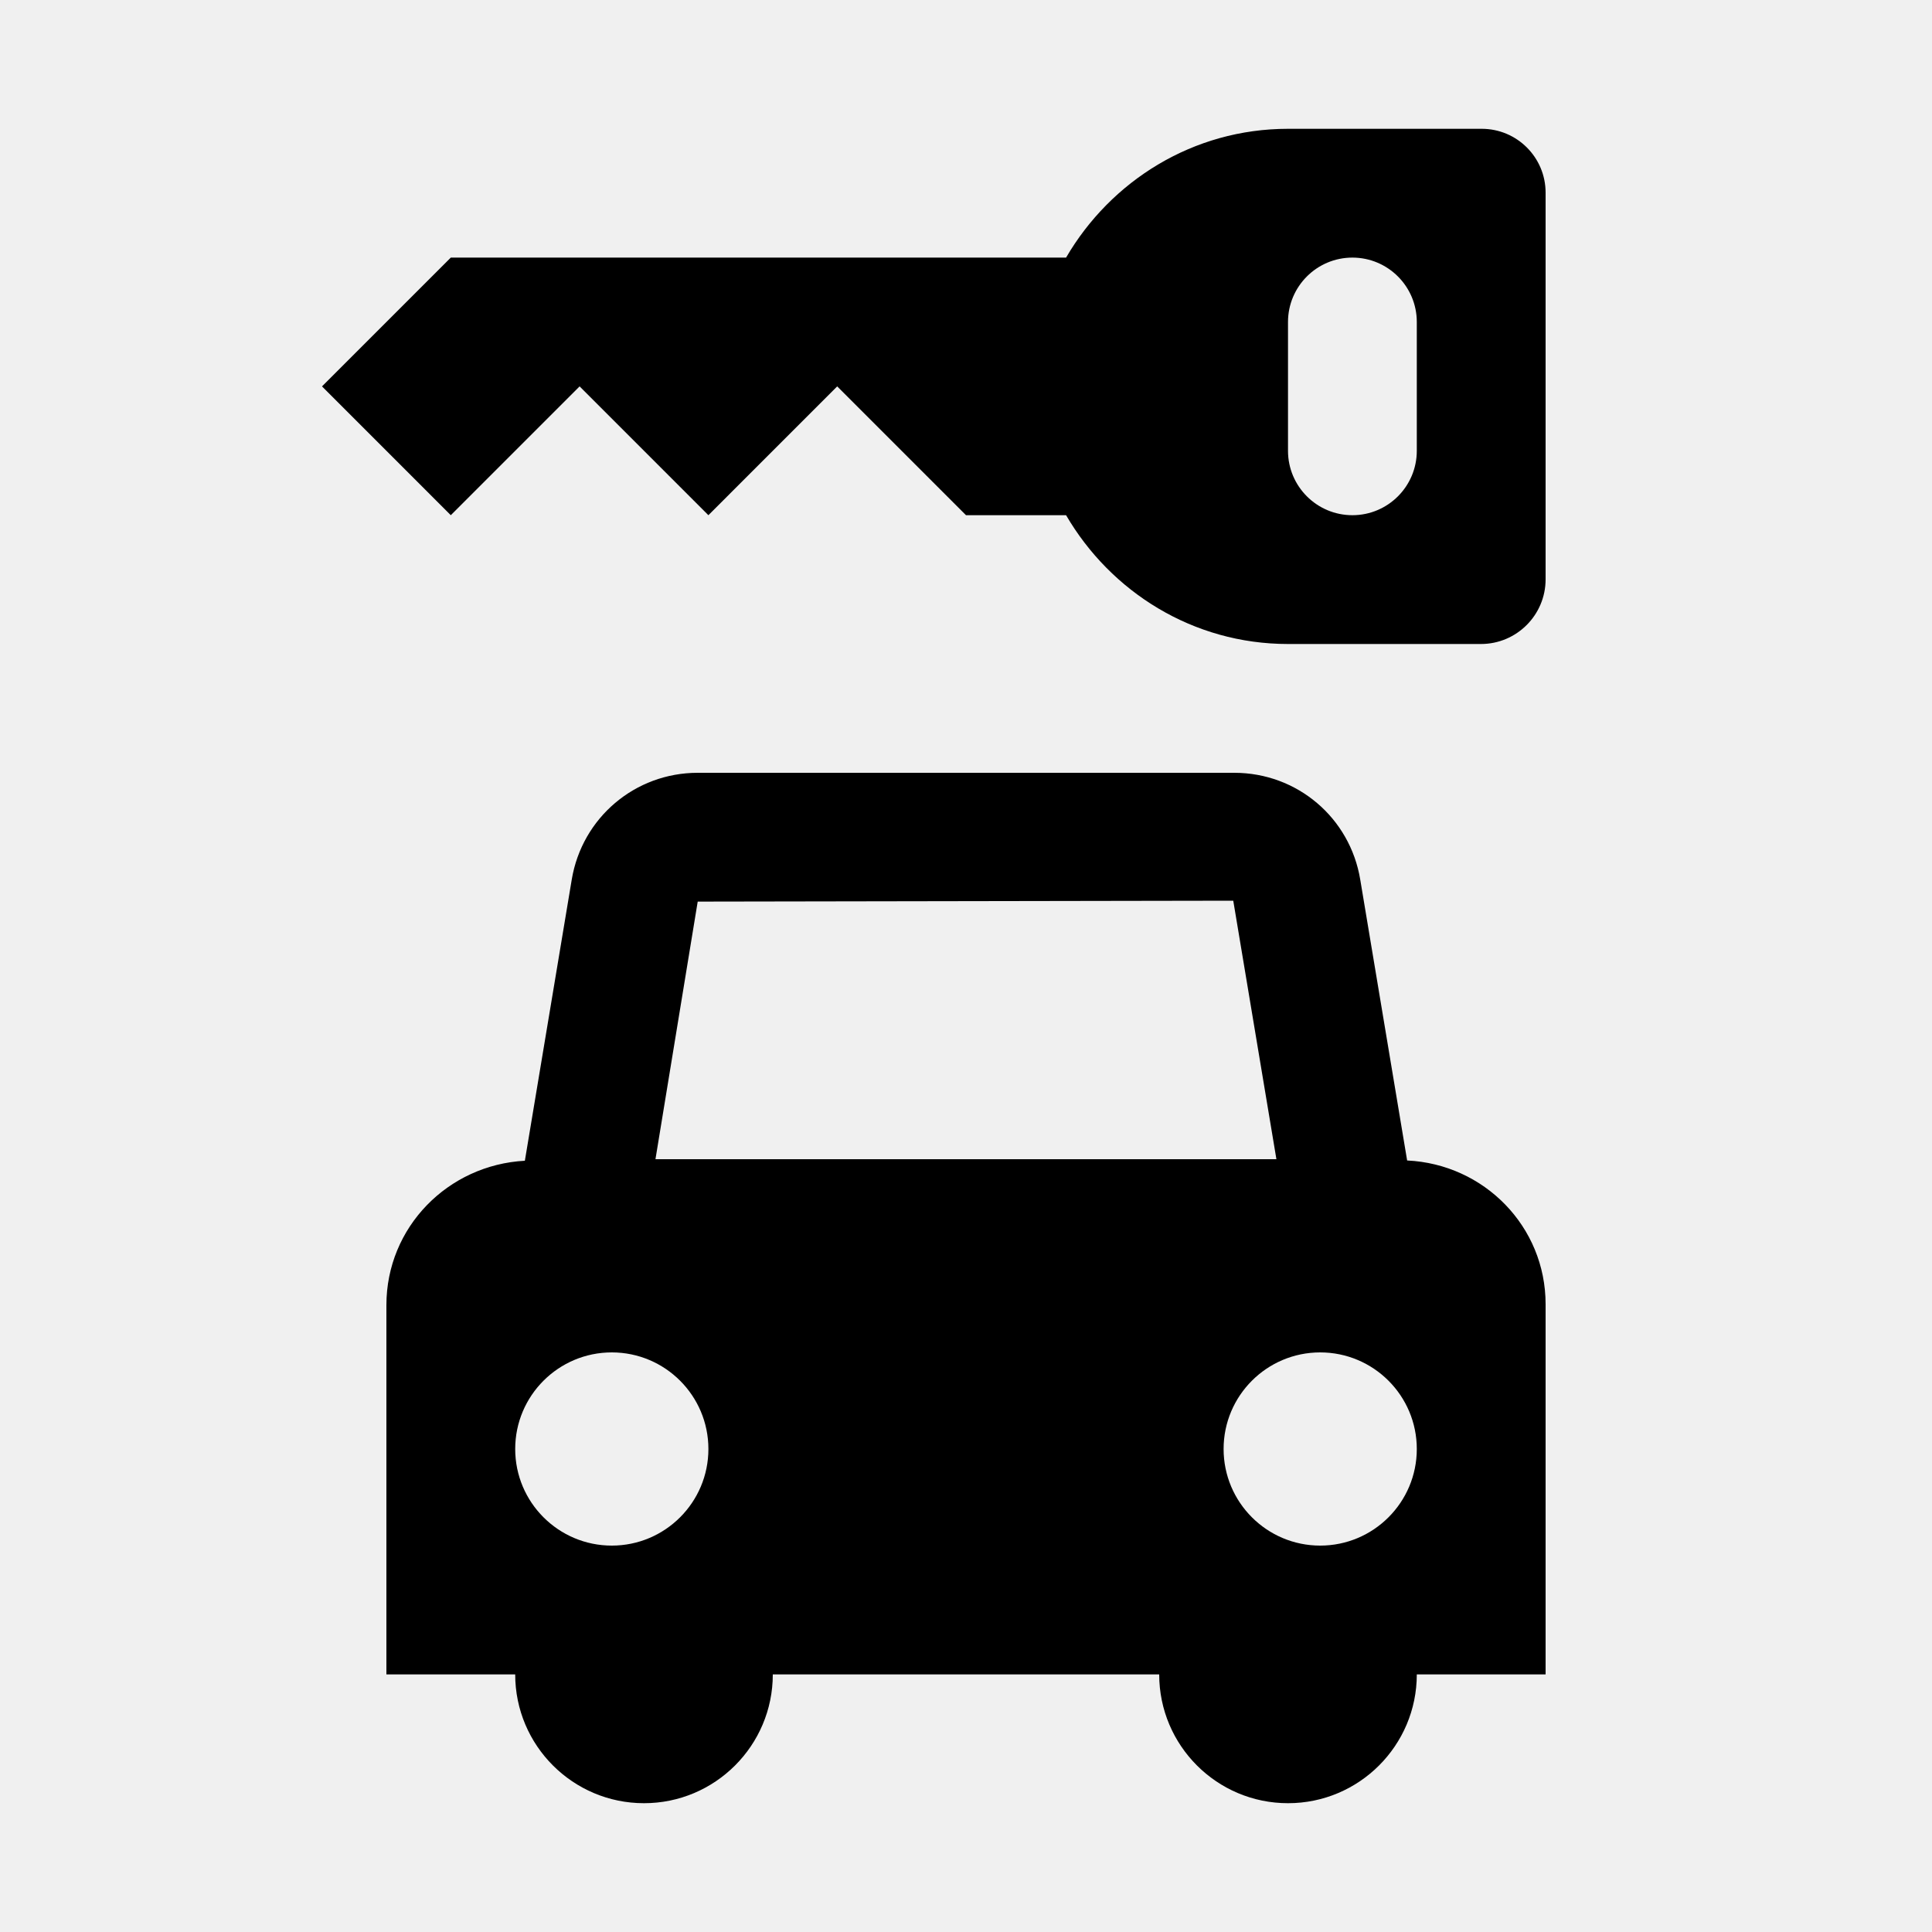
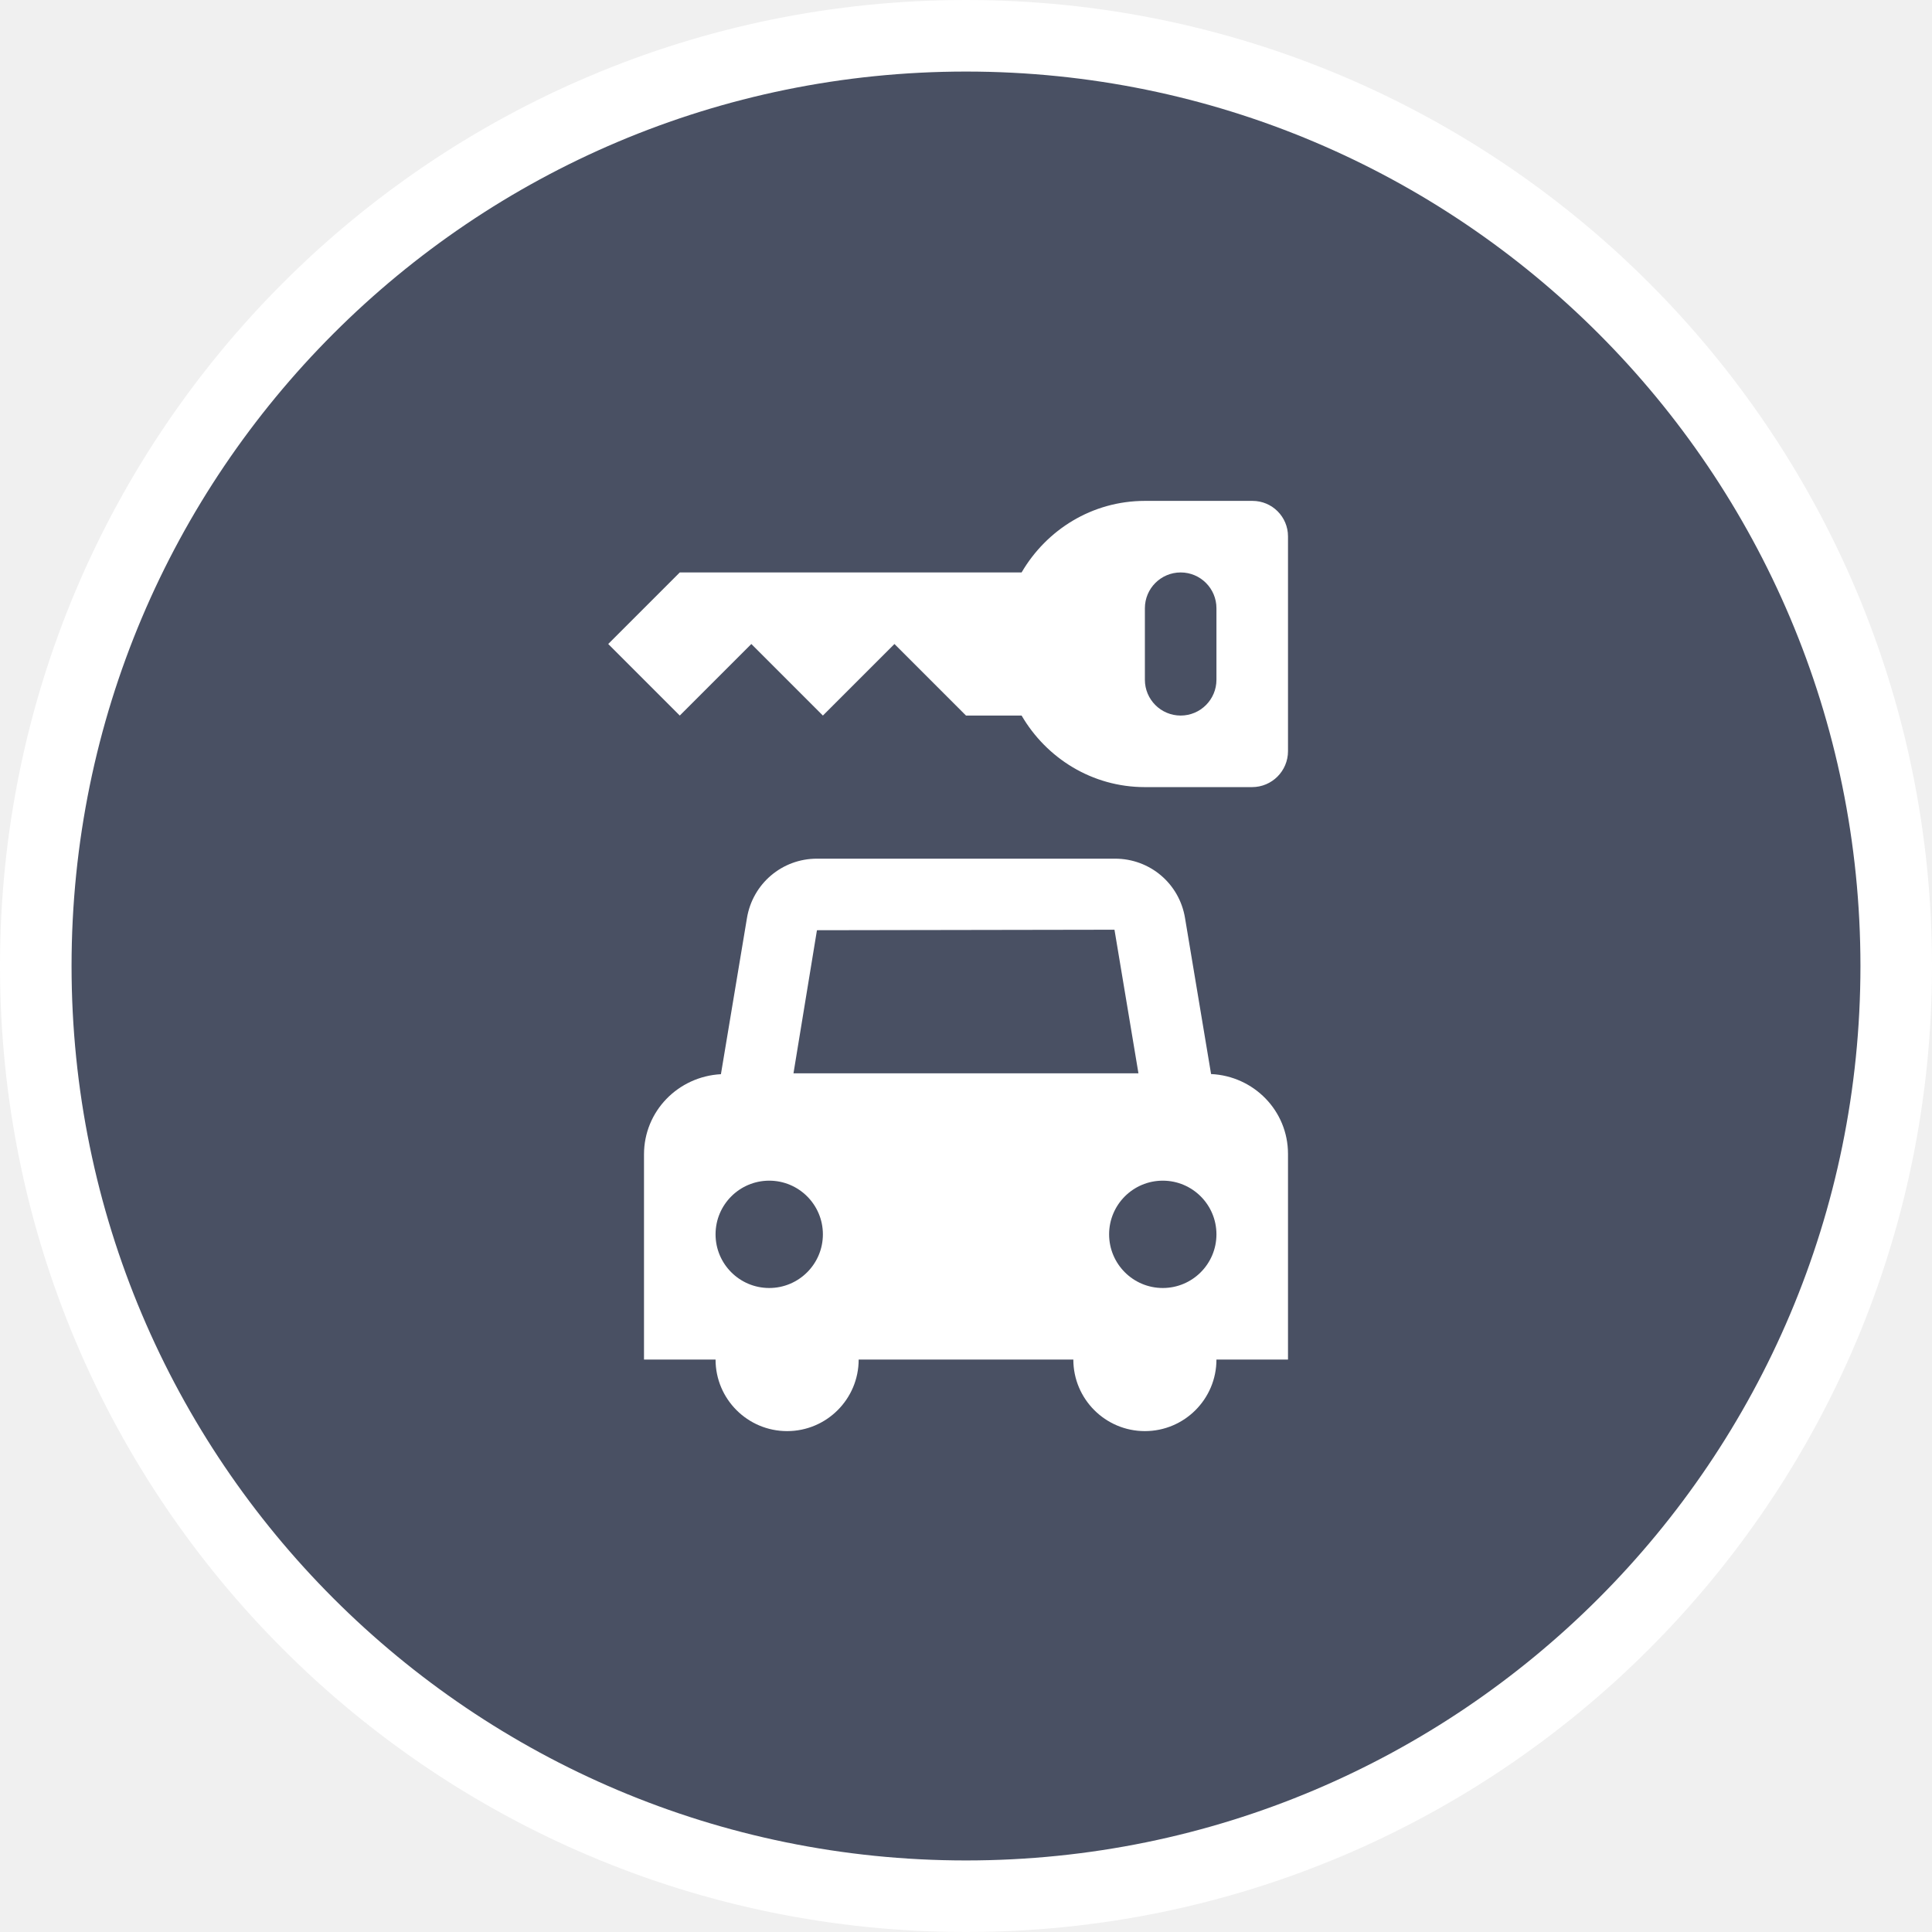
- <svg xmlns="http://www.w3.org/2000/svg" version="1.1" id="car-rental-15" width="15px" height="15px" viewBox="0 0 15 15">
-   <g>
+ <svg xmlns="http://www.w3.org/2000/svg" version="1.1" id="car-rental-15" width="15" height="15" viewBox="0 0 27 27">
+   <rect fill="none" x="0" y="0" width="27" height="27" />
+   <rect x="1" y="1" rx="12.5" ry="12.5" width="25" height="25" stroke="#ffffff" style="stroke-linejoin:round;stroke-miterlimit:4;" fill="#ffffff" stroke-width="2" />
+   <rect x="1" y="1" width="25" height="25" rx="12.5" ry="12.5" fill="#495063" />
+   <g fill="#ffffff" transform="translate(6 6)">
    <path d="M11.504,1H10C9.262,1,8.624,1.405,8.277,2H3.5l-1,1l1,1l1-1l1,1l1-1l1,1h0.777C8.624,4.595,9.262,5,10,5h1.498   C11.775,5,12,4.775,12,4.498V1.496C12,1.222,11.778,1,11.504,1z M11,3.5C11,3.776,10.776,4,10.5,4S10,3.776,10,3.5v-1   C10,2.224,10.224,2,10.5,2S11,2.224,11,2.5V3.5z" />
    <path d="M10.925,9.01l-0.364-2.18C10.482,6.349,10.071,6,9.583,6H5.417C4.93,6,4.519,6.349,4.439,6.829   L4.075,9.012C3.478,9.044,3,9.528,3,10.133V13h1c0,0.552,0.448,1,1,1s1-0.448,1-1h3c0,0.552,0.448,1,1,1s1-0.448,1-1h1   v-2.874C12,9.522,11.522,9.038,10.925,9.01z M4.75,12C4.336,12,4,11.664,4,11.25c0-0.414,0.336-0.75,0.75-0.75   s0.75,0.336,0.75,0.75C5.5,11.664,5.164,12,4.75,12z M5.089,9L5.417,7l4.158-0.007L9.91,9H5.089z M10.25,12   c-0.414,0-0.75-0.336-0.75-0.75c0-0.414,0.336-0.75,0.75-0.75S11,10.836,11,11.25C11,11.664,10.664,12,10.25,12z" />
  </g>
</svg>
